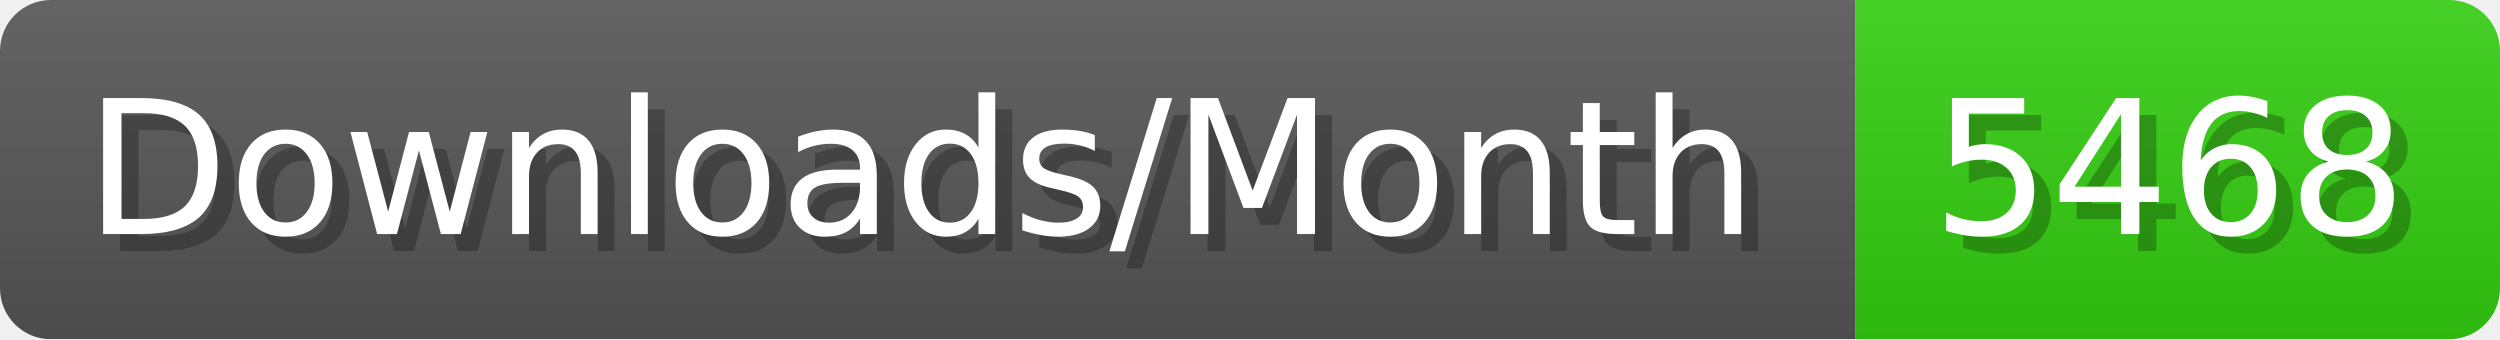
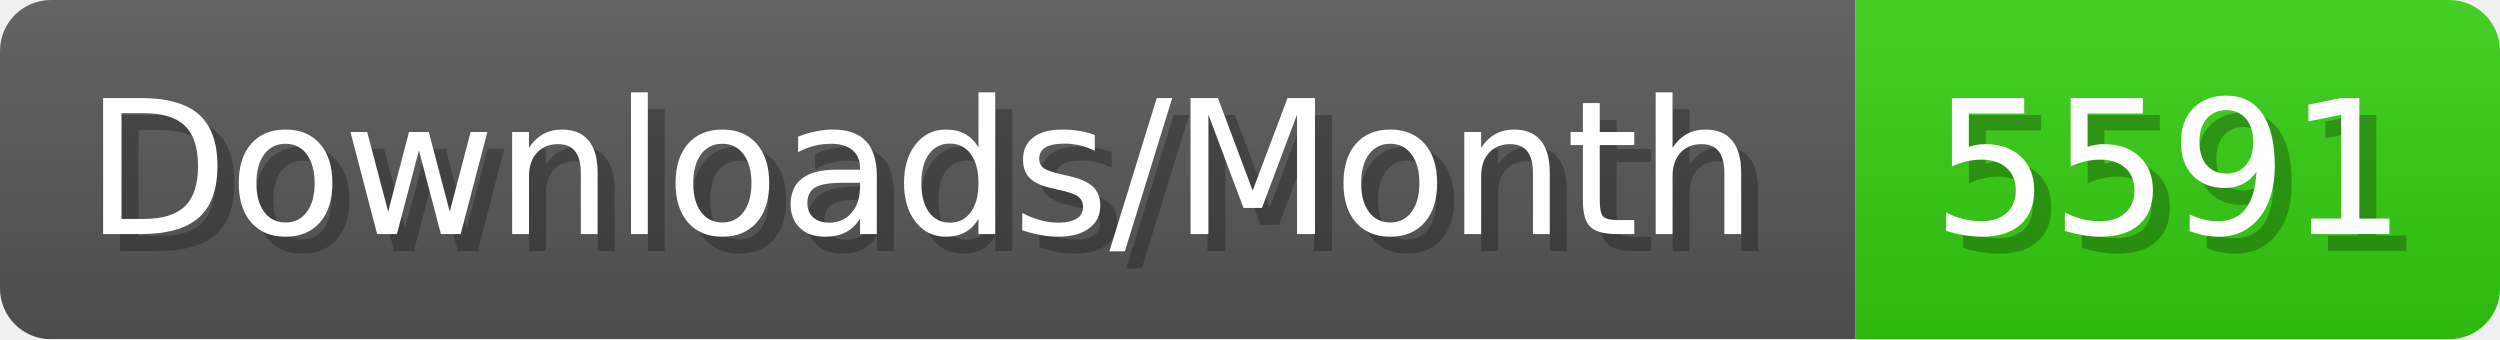
- <svg xmlns="http://www.w3.org/2000/svg" width="147.4" height="20" viewBox="0 0 1474 200" role="img" aria-label="Downloads/Month: 5468">
+ <svg xmlns="http://www.w3.org/2000/svg" width="147.4" height="20" viewBox="0 0 1474 200" role="img" aria-label="Downloads/Month: 5591">
  <linearGradient id="YlXUI" x2="0" y2="100%">
    <stop offset="0" stop-opacity=".1" stop-color="#EEE" />
    <stop offset="1" stop-opacity=".1" />
  </linearGradient>
  <mask id="JHhop">
    <rect width="1474" height="200" rx="30" fill="#FFF" />
  </mask>
  <g mask="url(#JHhop)">
    <rect width="1094" height="200" fill="#555" />
    <rect width="380" height="200" fill="#3C1" x="1094" />
    <rect width="1474" height="200" fill="url(#YlXUI)" />
  </g>
  <g aria-hidden="true" fill="#fff" text-anchor="start" font-family="Verdana,DejaVu Sans,sans-serif" font-size="110">
    <text x="60" y="148" textLength="994" fill="#000" opacity="0.25">Downloads/Month</text>
    <text x="50" y="138" textLength="994">Downloads/Month</text>
-     <text x="1149" y="148" textLength="280" fill="#000" opacity="0.25">5468</text>
-     <text x="1139" y="138" textLength="280">5468</text>
+     <text x="1149" y="148" textLength="280" fill="#000" opacity="0.25">5591</text>
+     <text x="1139" y="138" textLength="280">5591</text>
  </g>
</svg>
